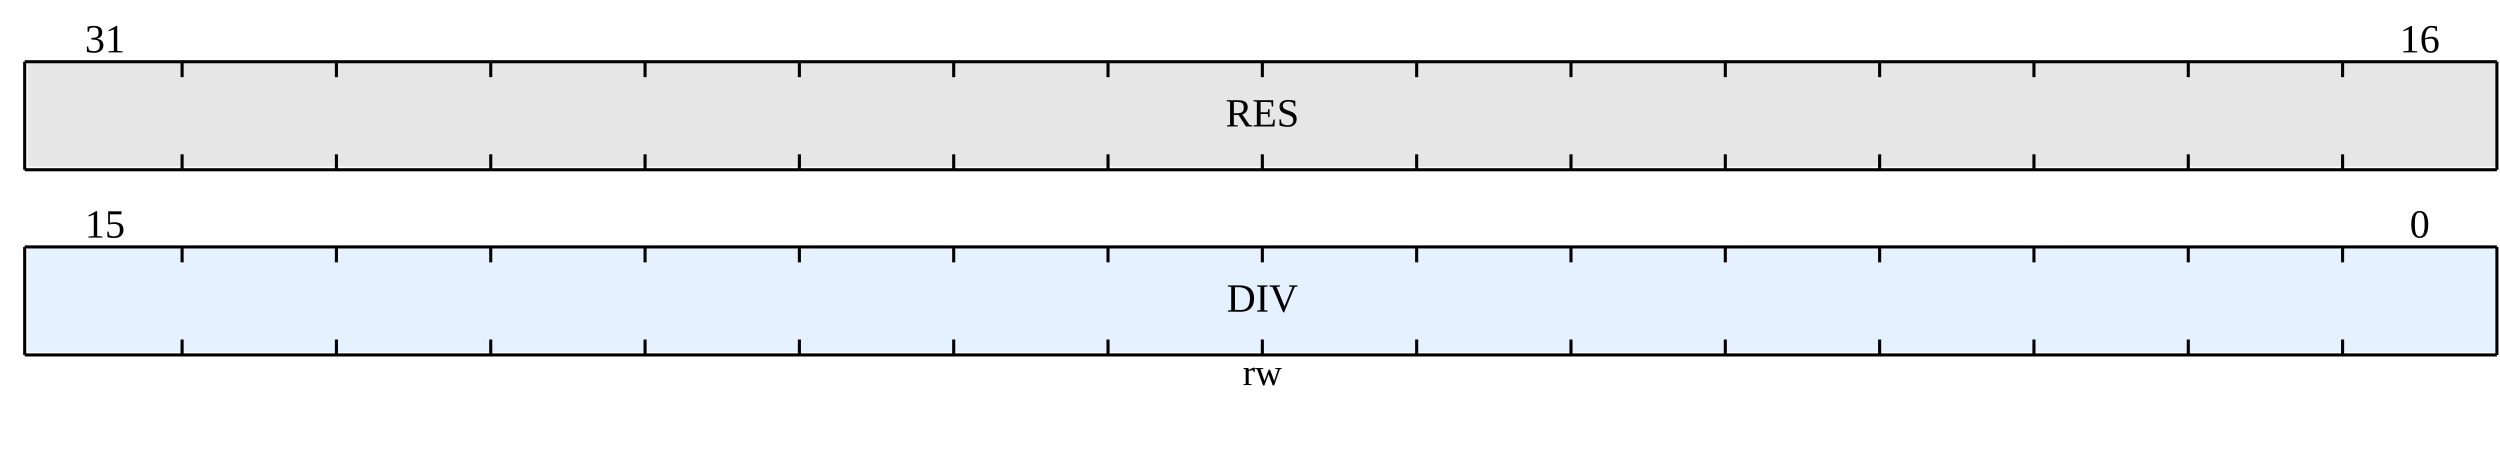
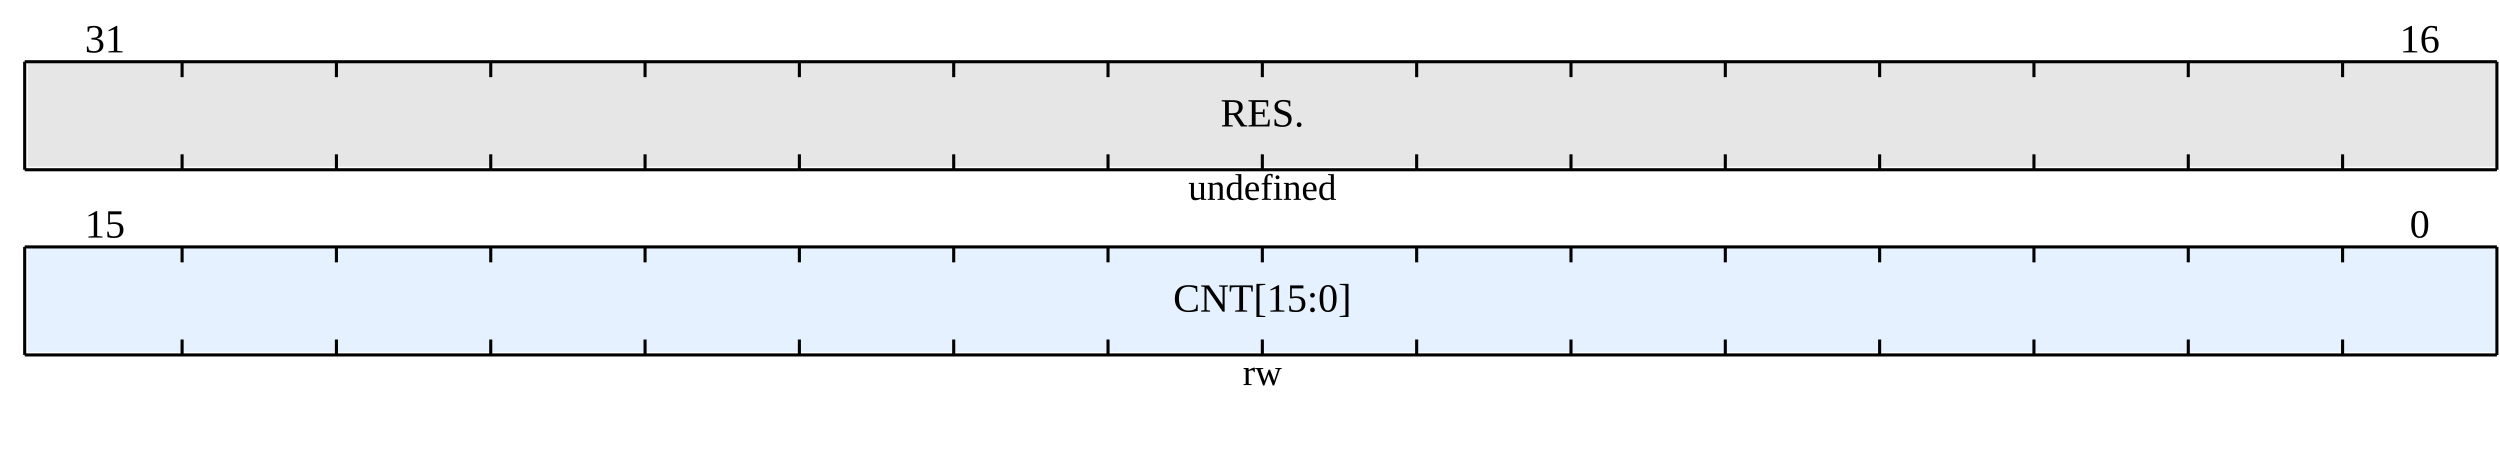
<svg xmlns="http://www.w3.org/2000/svg" width="810" height="150" viewBox="-8 0 810 150">
  <rect x="1" y="80" width="800" height="34" style="fill:#E6F1FF;" />
  <rect x="1" y="20" width="800" height="34" style="fill:#E6E6E6;" />
  <g transform="translate(401,92)">
-     <text y="6" font-size="13" style="dominant-baseline:middle;text-anchor:middle;">DIV </text>
+     <text y="6" font-size="13" style="dominant-baseline:middle;text-anchor:middle;">CNT[15:0] </text>
  </g>
  <g transform="translate(401,116)">
    <text y="6" font-size="12" style="dominant-baseline:middle;text-anchor:middle;">rw </text>
  </g>
  <g transform="translate(401,32)">
-     <text y="6" font-size="13" style="dominant-baseline:middle;text-anchor:middle;">RES </text>
+     <text y="6" font-size="13" style="dominant-baseline:middle;text-anchor:middle;">RES. </text>
  </g>
  <g transform="translate(401,56)">
-     <text y="6" font-size="12" style="dominant-baseline:middle;text-anchor:middle;"> </text>
+     <text y="6" font-size="12" style="dominant-baseline:middle;text-anchor:middle;">undefined </text>
  </g>
  <g transform="translate(-24,68)">
    <text y="6" font-size="13" style="dominant-baseline:middle;text-anchor:middle;">16 </text>
  </g>
  <g transform="translate(26,68)">
    <text y="6" font-size="13" style="dominant-baseline:middle;text-anchor:middle;">15 </text>
  </g>
  <g transform="translate(-24,8)">
    <text y="6" font-size="13" style="dominant-baseline:middle;text-anchor:middle;">32 </text>
  </g>
  <g transform="translate(26,8)">
    <text y="6" font-size="13" style="dominant-baseline:middle;text-anchor:middle;">31 </text>
  </g>
  <line x1="751" y1="80" x2="751" y2="85" stroke="black" stroke-width="1" />
  <line x1="751" y1="115" x2="751" y2="110" stroke="black" stroke-width="1" />
  <line x1="701" y1="80" x2="701" y2="85" stroke="black" stroke-width="1" />
  <line x1="701" y1="115" x2="701" y2="110" stroke="black" stroke-width="1" />
  <line x1="651" y1="80" x2="651" y2="85" stroke="black" stroke-width="1" />
  <line x1="651" y1="115" x2="651" y2="110" stroke="black" stroke-width="1" />
  <line x1="601" y1="80" x2="601" y2="85" stroke="black" stroke-width="1" />
  <line x1="601" y1="115" x2="601" y2="110" stroke="black" stroke-width="1" />
  <line x1="551" y1="80" x2="551" y2="85" stroke="black" stroke-width="1" />
  <line x1="551" y1="115" x2="551" y2="110" stroke="black" stroke-width="1" />
  <line x1="501" y1="80" x2="501" y2="85" stroke="black" stroke-width="1" />
  <line x1="501" y1="115" x2="501" y2="110" stroke="black" stroke-width="1" />
  <line x1="451" y1="80" x2="451" y2="85" stroke="black" stroke-width="1" />
  <line x1="451" y1="115" x2="451" y2="110" stroke="black" stroke-width="1" />
  <line x1="401" y1="80" x2="401" y2="85" stroke="black" stroke-width="1" />
  <line x1="401" y1="115" x2="401" y2="110" stroke="black" stroke-width="1" />
  <line x1="351" y1="80" x2="351" y2="85" stroke="black" stroke-width="1" />
  <line x1="351" y1="115" x2="351" y2="110" stroke="black" stroke-width="1" />
  <line x1="301" y1="80" x2="301" y2="85" stroke="black" stroke-width="1" />
  <line x1="301" y1="115" x2="301" y2="110" stroke="black" stroke-width="1" />
  <line x1="251" y1="80" x2="251" y2="85" stroke="black" stroke-width="1" />
  <line x1="251" y1="115" x2="251" y2="110" stroke="black" stroke-width="1" />
  <line x1="201" y1="80" x2="201" y2="85" stroke="black" stroke-width="1" />
  <line x1="201" y1="115" x2="201" y2="110" stroke="black" stroke-width="1" />
  <line x1="151" y1="80" x2="151" y2="85" stroke="black" stroke-width="1" />
  <line x1="151" y1="115" x2="151" y2="110" stroke="black" stroke-width="1" />
  <line x1="101" y1="80" x2="101" y2="85" stroke="black" stroke-width="1" />
  <line x1="101" y1="115" x2="101" y2="110" stroke="black" stroke-width="1" />
  <line x1="51" y1="80" x2="51" y2="85" stroke="black" stroke-width="1" />
  <line x1="51" y1="115" x2="51" y2="110" stroke="black" stroke-width="1" />
  <line x1="751" y1="20" x2="751" y2="25" stroke="black" stroke-width="1" />
  <line x1="751" y1="55" x2="751" y2="50" stroke="black" stroke-width="1" />
  <line x1="701" y1="20" x2="701" y2="25" stroke="black" stroke-width="1" />
  <line x1="701" y1="55" x2="701" y2="50" stroke="black" stroke-width="1" />
  <line x1="651" y1="20" x2="651" y2="25" stroke="black" stroke-width="1" />
  <line x1="651" y1="55" x2="651" y2="50" stroke="black" stroke-width="1" />
  <line x1="601" y1="20" x2="601" y2="25" stroke="black" stroke-width="1" />
  <line x1="601" y1="55" x2="601" y2="50" stroke="black" stroke-width="1" />
  <line x1="551" y1="20" x2="551" y2="25" stroke="black" stroke-width="1" />
  <line x1="551" y1="55" x2="551" y2="50" stroke="black" stroke-width="1" />
  <line x1="501" y1="20" x2="501" y2="25" stroke="black" stroke-width="1" />
  <line x1="501" y1="55" x2="501" y2="50" stroke="black" stroke-width="1" />
  <line x1="451" y1="20" x2="451" y2="25" stroke="black" stroke-width="1" />
  <line x1="451" y1="55" x2="451" y2="50" stroke="black" stroke-width="1" />
  <line x1="401" y1="20" x2="401" y2="25" stroke="black" stroke-width="1" />
  <line x1="401" y1="55" x2="401" y2="50" stroke="black" stroke-width="1" />
  <line x1="351" y1="20" x2="351" y2="25" stroke="black" stroke-width="1" />
  <line x1="351" y1="55" x2="351" y2="50" stroke="black" stroke-width="1" />
  <line x1="301" y1="20" x2="301" y2="25" stroke="black" stroke-width="1" />
  <line x1="301" y1="55" x2="301" y2="50" stroke="black" stroke-width="1" />
  <line x1="251" y1="20" x2="251" y2="25" stroke="black" stroke-width="1" />
  <line x1="251" y1="55" x2="251" y2="50" stroke="black" stroke-width="1" />
  <line x1="201" y1="20" x2="201" y2="25" stroke="black" stroke-width="1" />
  <line x1="201" y1="55" x2="201" y2="50" stroke="black" stroke-width="1" />
  <line x1="151" y1="20" x2="151" y2="25" stroke="black" stroke-width="1" />
  <line x1="151" y1="55" x2="151" y2="50" stroke="black" stroke-width="1" />
  <line x1="101" y1="20" x2="101" y2="25" stroke="black" stroke-width="1" />
  <line x1="101" y1="55" x2="101" y2="50" stroke="black" stroke-width="1" />
  <line x1="51" y1="20" x2="51" y2="25" stroke="black" stroke-width="1" />
  <line x1="51" y1="55" x2="51" y2="50" stroke="black" stroke-width="1" />
  <line x1="0" y1="20" x2="801" y2="20" stroke="black" stroke-width="1" />
  <line x1="0" y1="20" x2="0" y2="55" stroke="black" stroke-width="1" />
  <line x1="0" y1="55" x2="801" y2="55" stroke="black" stroke-width="1" />
  <line x1="801" y1="20" x2="801" y2="55" stroke="black" stroke-width="1" />
  <line x1="0" y1="80" x2="801" y2="80" stroke="black" stroke-width="1" />
  <line x1="0" y1="80" x2="0" y2="115" stroke="black" stroke-width="1" />
  <line x1="0" y1="115" x2="801" y2="115" stroke="black" stroke-width="1" />
  <line x1="801" y1="80" x2="801" y2="115" stroke="black" stroke-width="1" />
  <g transform="translate(776,8)">
    <text y="6" font-size="13" style="dominant-baseline:middle;text-anchor:middle;">16 </text>
  </g>
  <g transform="translate(776,68)">
    <text y="6" font-size="13" style="dominant-baseline:middle;text-anchor:middle;">0 </text>
  </g>
</svg>
